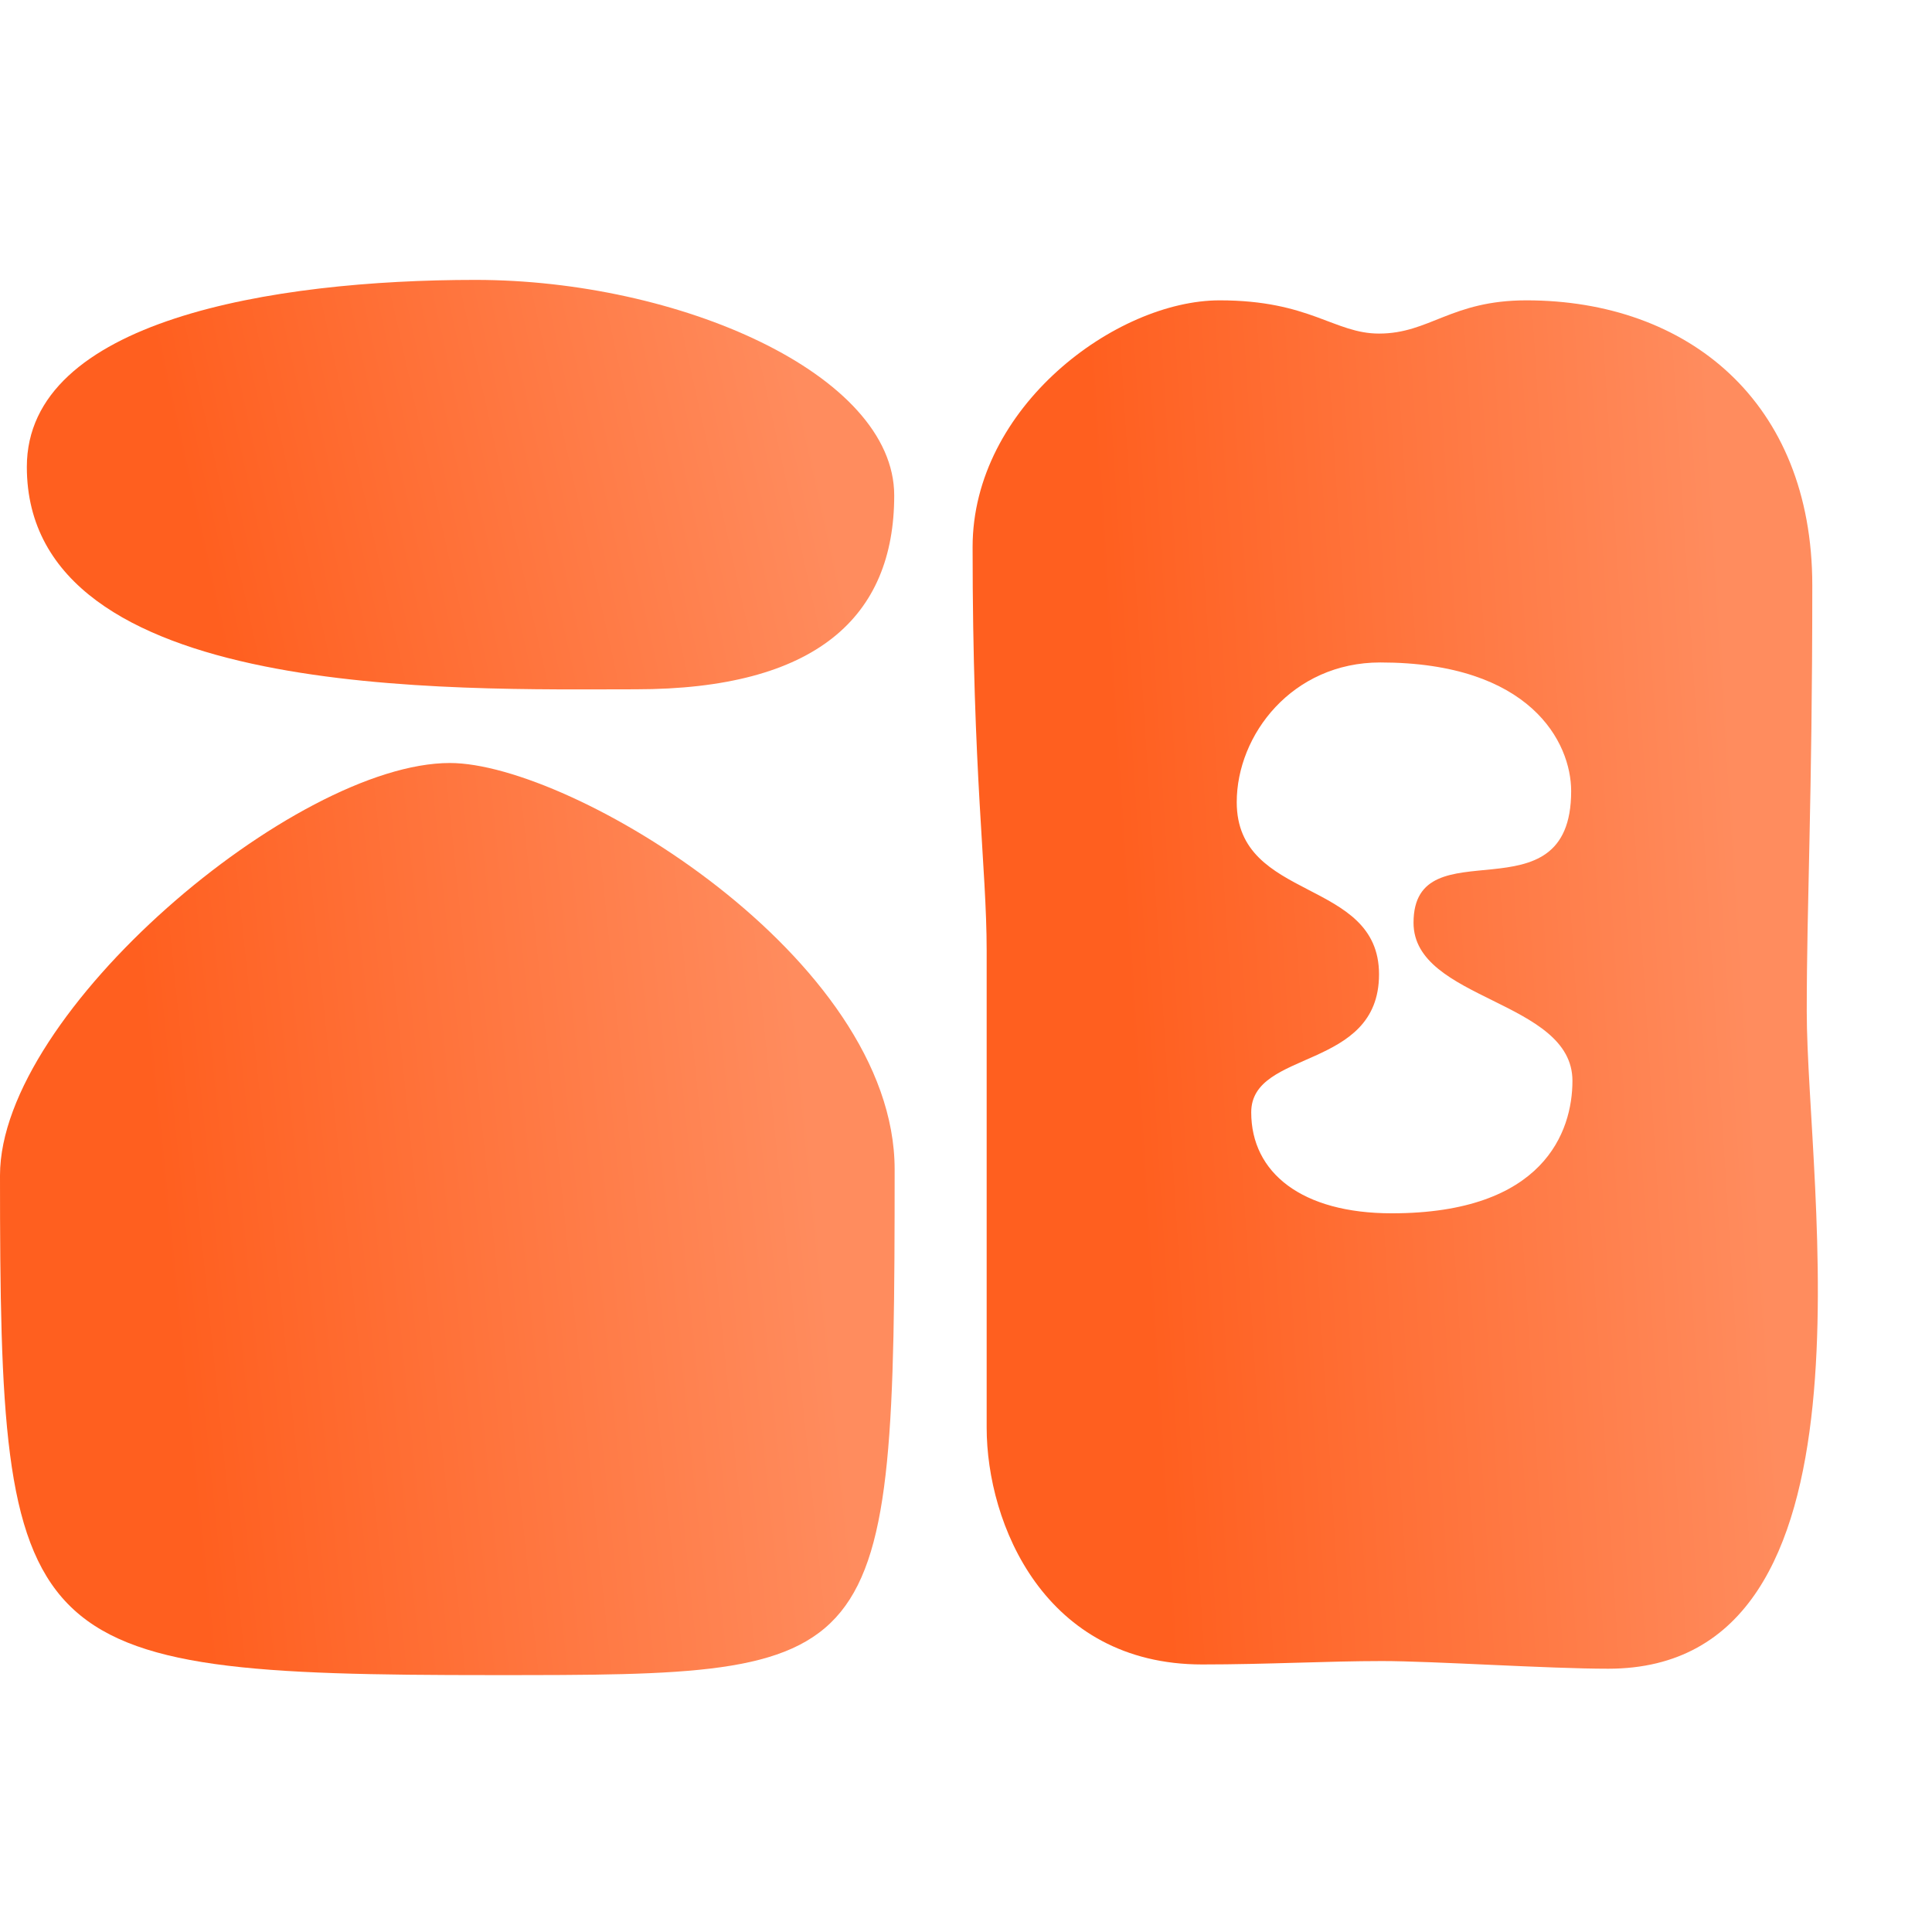
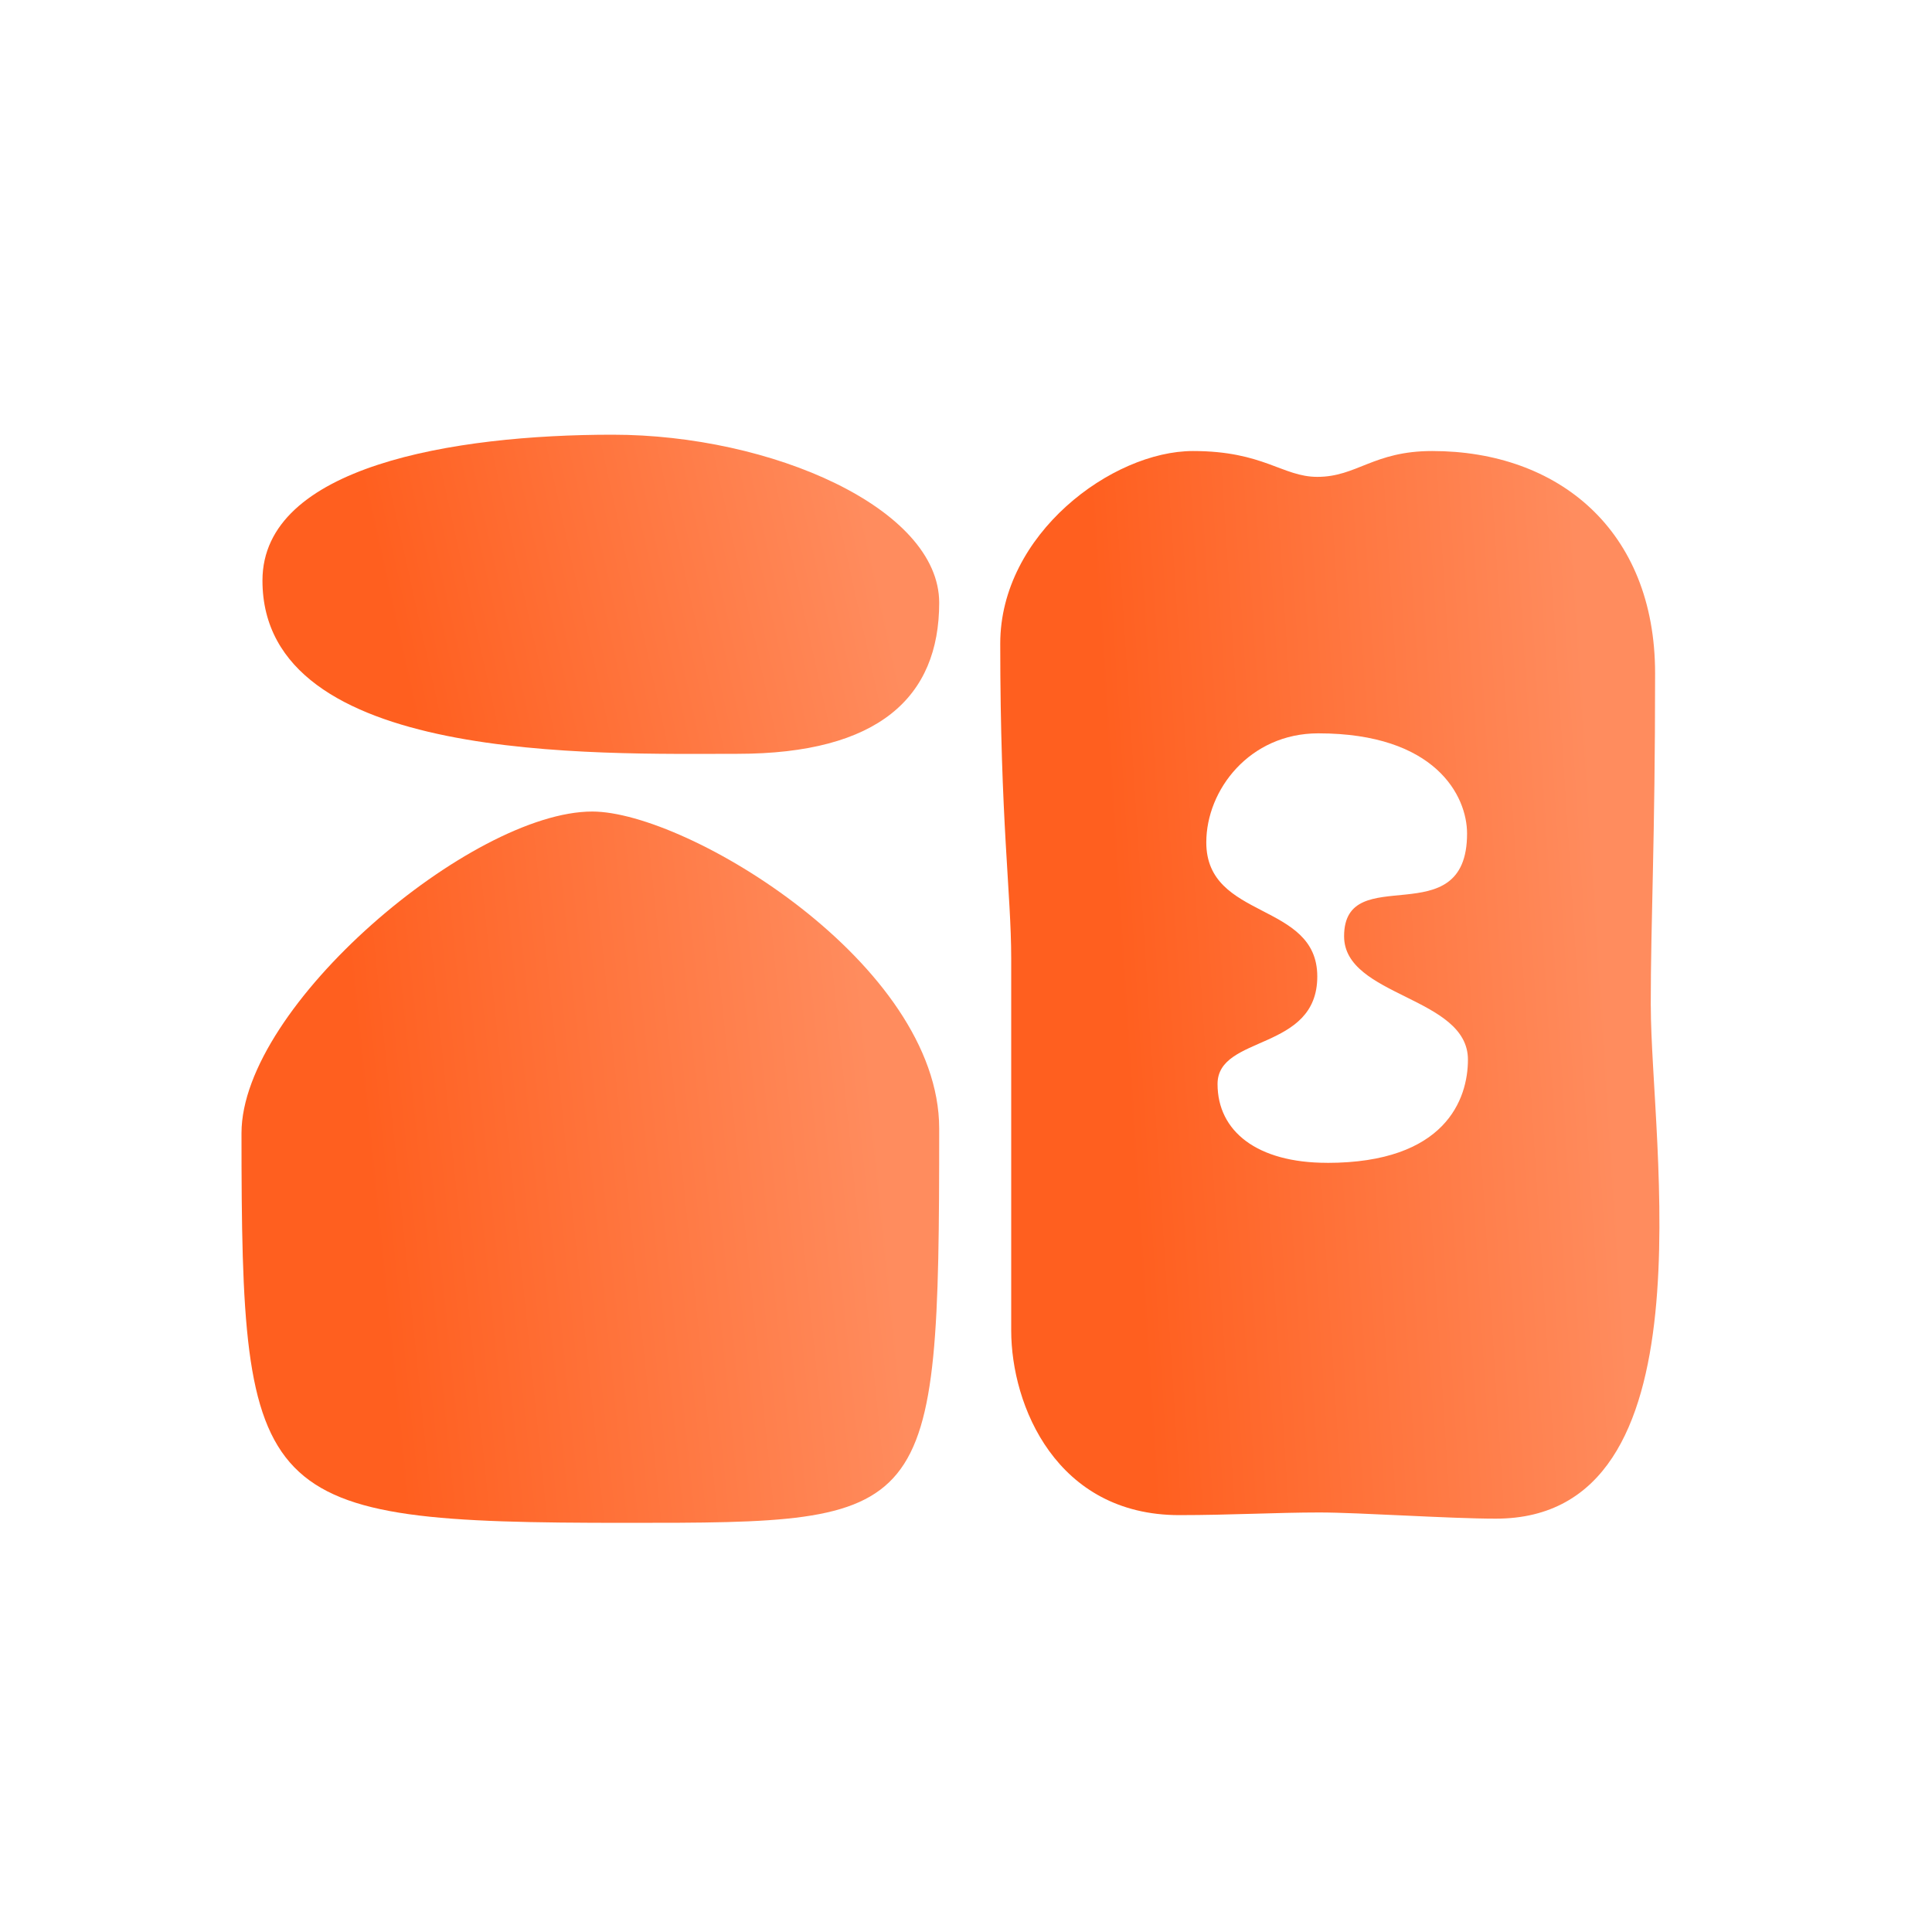
- <svg xmlns="http://www.w3.org/2000/svg" xmlns:xlink="http://www.w3.org/1999/xlink" id="_圖層_1" data-name="圖層_1" version="1.1" viewBox="0 0 45.35 45.35">
+ <svg xmlns="http://www.w3.org/2000/svg" width="40" height="40" viewBox="0 0 40 40" fill="none">
+   <path d="M12.262 16.802C14.232 16.802 19.445 19.956 19.445 23.366C19.445 31.529 19.287 31.529 12.951 31.529C5.266 31.529 5 31.151 5 23.461C5 20.824 9.77 16.802 12.262 16.802Z" fill="url(#paint0_linear_64_1397)" />
+   <path d="M34.177 20.824C34.177 19.012 34.267 17.437 34.267 13.94C34.267 10.968 32.253 9.338 29.653 9.338C28.432 9.338 28.094 9.873 27.274 9.873C26.553 9.873 26.161 9.338 24.7 9.338C23.025 9.338 20.709 11.059 20.709 13.324C20.709 17.02 20.936 18.494 20.936 19.846V27.546C20.936 29.104 21.873 31.369 24.415 31.369C25.452 31.369 26.442 31.314 27.319 31.314C28.142 31.314 30 31.442 30.971 31.442C35.496 31.442 34.178 23.639 34.178 20.825L34.177 20.824ZM27.476 24.075C26.026 24.075 25.208 23.422 25.208 22.443C25.208 21.417 27.273 21.775 27.273 20.217C27.273 18.659 24.975 19.057 24.975 17.441C24.975 16.354 25.871 15.183 27.294 15.183C29.722 15.183 30.374 16.479 30.374 17.258C30.374 19.384 27.828 17.79 27.828 19.384C27.828 20.64 30.392 20.63 30.392 21.938C30.392 22.756 29.928 24.076 27.477 24.076L27.476 24.075Z" fill="url(#paint1_linear_64_1397)" />
+   <path d="M5.434 12.019C5.434 9.652 9.396 9 12.682 9C15.967 9 19.445 10.522 19.445 12.479C19.445 14.435 18.189 15.607 15.266 15.607C12.344 15.607 5.434 15.813 5.434 12.02V12.019Z" fill="url(#paint2_linear_64_1397)" />
  <defs>
-     <style>
-       .st0 {
-         fill: url(#_未命名漸層_21);
-       }
- 
-       .st1 {
-         fill: url(#_未命名漸層_31);
-       }
- 
-       .st2 {
-         fill: url(#_未命名漸層);
-       }
- 
-       .st3 {
-         fill: url(#_未命名漸層_2);
-       }
- 
-       .st4 {
-         fill: url(#_未命名漸層_3);
-       }
- 
-       .st5 {
-         fill: url(#_未命名漸層1);
-       }
-     </style>
-     <linearGradient id="_未命名漸層" data-name="未命名漸層" x1="3.92" y1="15.72" x2="19.19" y2="17.29" gradientTransform="translate(0 45.24) scale(1 -1)" gradientUnits="userSpaceOnUse">
-       <stop offset="0" stop-color="#ff5f1f" />
-       <stop offset="1" stop-color="#ff8c5e" />
+     <linearGradient id="paint0_linear_64_1397" x1="6.902" y1="17.03" x2="17.409" y2="15.955" gradientUnits="userSpaceOnUse">
+       <stop stop-color="#FF5F1F" />
+       <stop offset="1" stop-color="#FF8C5E" />
    </linearGradient>
-     <linearGradient id="_未命名漸層_2" data-name="未命名漸層 2" x1="26.48" y1="21.69" x2="41" y2="22.62" gradientTransform="translate(0 45.24) scale(1 -1)" gradientUnits="userSpaceOnUse">
-       <stop offset="0" stop-color="#ff5f1f" />
-       <stop offset="1" stop-color="#ff8c5e" />
+     <linearGradient id="paint1_linear_64_1397" x1="22.506" y1="9.681" x2="32.495" y2="9.038" gradientUnits="userSpaceOnUse">
+       <stop stop-color="#FF5F1F" />
+       <stop offset="1" stop-color="#FF8C5E" />
    </linearGradient>
-     <linearGradient id="_未命名漸層_3" data-name="未命名漸層 3" x1="4.7" y1="32.24" x2="18.97" y2="35.4" gradientTransform="translate(0 45.24) scale(1 -1)" gradientUnits="userSpaceOnUse">
-       <stop offset="0" stop-color="#ff5f1f" />
-       <stop offset="1" stop-color="#ff8c5e" />
+     <linearGradient id="paint2_linear_64_1397" x1="7.279" y1="9.102" x2="17.096" y2="6.931" gradientUnits="userSpaceOnUse">
+       <stop stop-color="#FF5F1F" />
+       <stop offset="1" stop-color="#FF8C5E" />
    </linearGradient>
-     <linearGradient id="_未命名漸層1" data-name="未命名漸層" x1="69.36" y1="17.78" x2="79.87" y2="18.85" xlink:href="#_未命名漸層" />
-     <linearGradient id="_未命名漸層_21" data-name="未命名漸層 2" x1="84.88" y1="21.88" x2="94.87" y2="22.52" xlink:href="#_未命名漸層_2" />
-     <linearGradient id="_未命名漸層_31" data-name="未命名漸層 3" x1="69.9" y1="29.14" x2="79.72" y2="31.31" xlink:href="#_未命名漸層_3" />
  </defs>
-   <g>
-     <path class="st2" d="M10.56,17.91c2.86,0,10.44,4.58,10.44,9.54,0,11.87-.23,11.87-9.44,11.87-11.17,0-11.56-.55-11.56-11.73,0-3.83,6.93-9.68,10.56-9.68Z" />
-     <path class="st3" d="M42.41,23.75c0-2.63.13-4.92.13-10.01,0-4.32-2.93-6.69-6.71-6.69-1.77,0-2.27.78-3.46.78-1.05,0-1.62-.78-3.74-.78-2.43,0-5.8,2.5-5.8,5.79,0,5.37.33,7.51.33,9.48v11.19c0,2.26,1.36,5.56,5.06,5.56,1.51,0,2.95-.08,4.22-.08,1.2,0,3.9.18,5.31.18,6.58,0,4.66-11.34,4.66-15.43h0ZM32.67,28.48c-2.11,0-3.3-.95-3.3-2.37,0-1.49,3-.97,3-3.24s-3.34-1.69-3.34-4.04c0-1.58,1.3-3.28,3.37-3.28,3.53,0,4.48,1.88,4.48,3.02,0,3.09-3.7.77-3.7,3.09,0,1.83,3.73,1.81,3.73,3.71,0,1.19-.67,3.11-4.24,3.11h0Z" />
-     <path class="st4" d="M.63,10.96c0-3.44,5.76-4.39,10.53-4.39s9.83,2.21,9.83,5.06-1.83,4.55-6.07,4.55S.63,16.47.63,10.96Z" />
-   </g>
-   <g>
-     <path class="st5" d="M73.93,19.48c1.97,0,7.18,3.15,7.18,6.56,0,8.16-.16,8.16-6.49,8.16-7.68,0-7.95-.38-7.95-8.07,0-2.64,4.77-6.66,7.26-6.66Z" />
-     <path class="st0" d="M95.84,23.5c0-1.81.09-3.39.09-6.88,0-2.97-2.01-4.6-4.61-4.6-1.22,0-1.56.53-2.38.53-.72,0-1.11-.53-2.57-.53-1.67,0-3.99,1.72-3.99,3.99,0,3.7.23,5.17.23,6.52v7.7c0,1.56.94,3.82,3.48,3.82,1.04,0,2.03-.05,2.9-.05.82,0,2.68.13,3.65.13,4.53,0,3.21-7.8,3.21-10.62h0ZM89.14,26.75c-1.45,0-2.27-.65-2.27-1.63,0-1.03,2.07-.67,2.07-2.23s-2.3-1.16-2.3-2.78c0-1.09.9-2.26,2.32-2.26,2.43,0,3.08,1.3,3.08,2.08,0,2.13-2.55.53-2.55,2.13,0,1.26,2.56,1.25,2.56,2.55,0,.82-.46,2.14-2.92,2.14h0Z" />
-     <path class="st1" d="M67.1,14.7c0-2.37,3.96-3.02,7.25-3.02s6.76,1.52,6.76,3.48-1.26,3.13-4.18,3.13-9.83.2-9.83-3.59Z" />
-   </g>
</svg>
